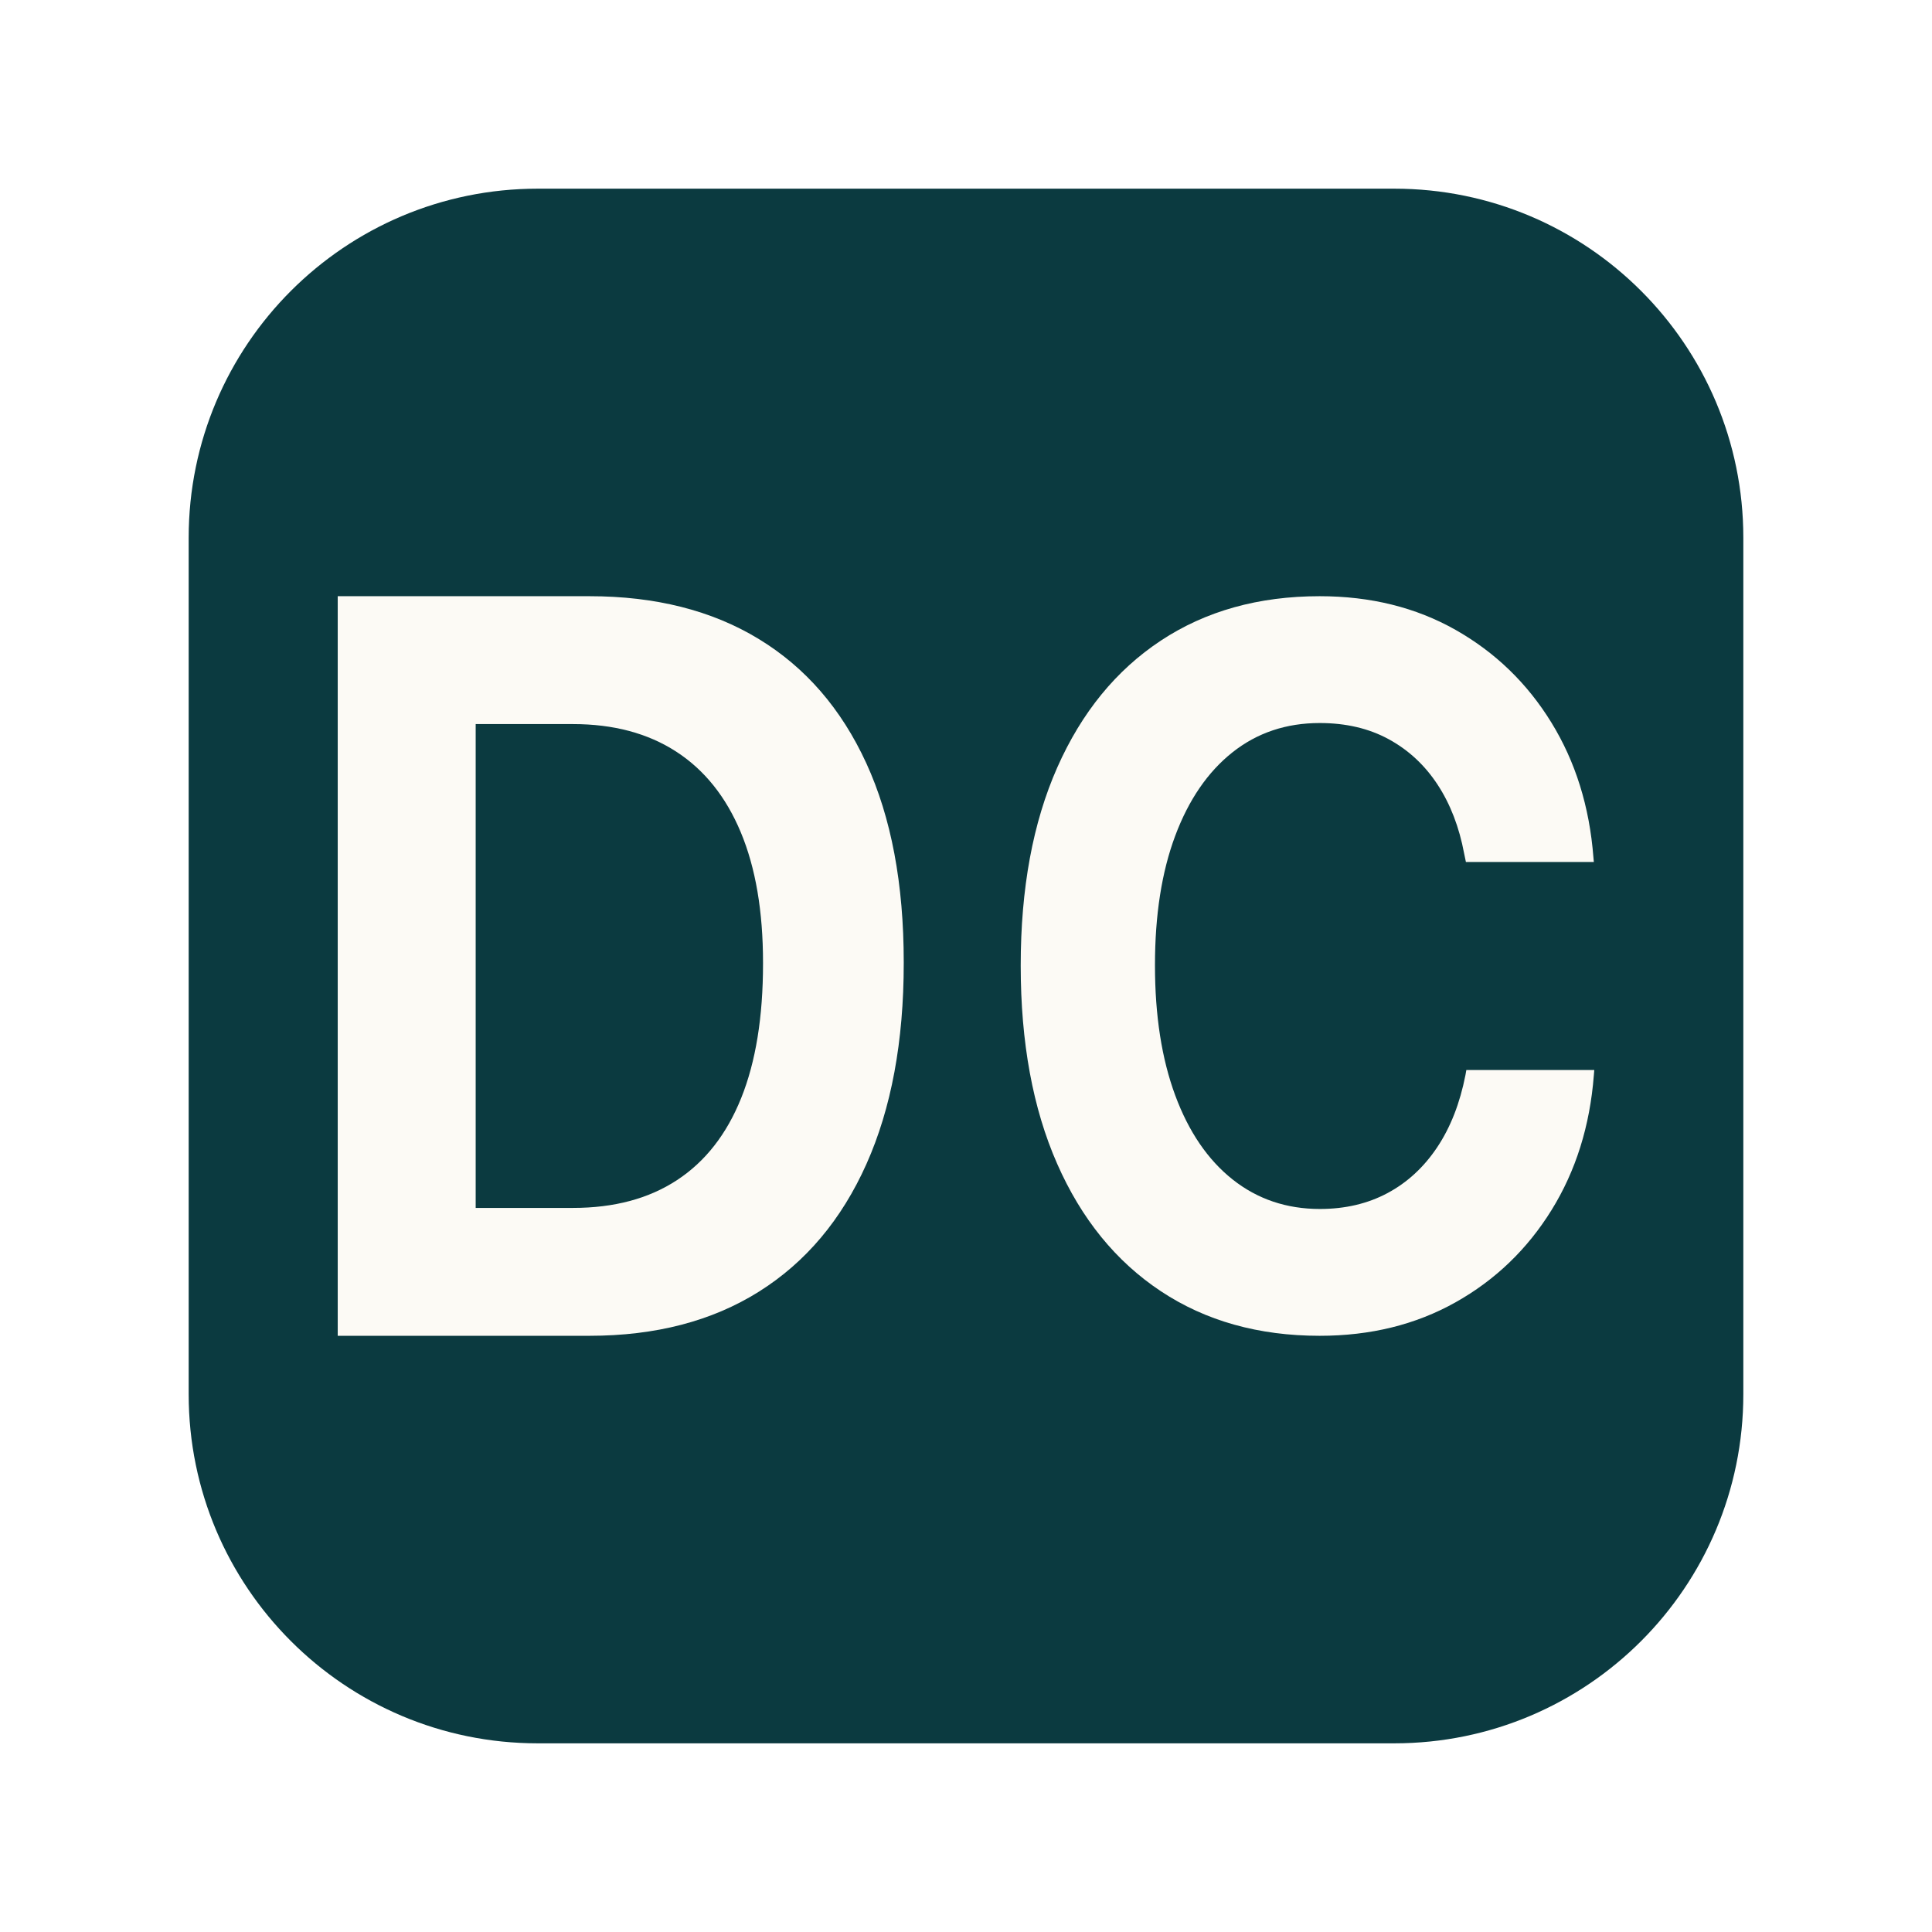
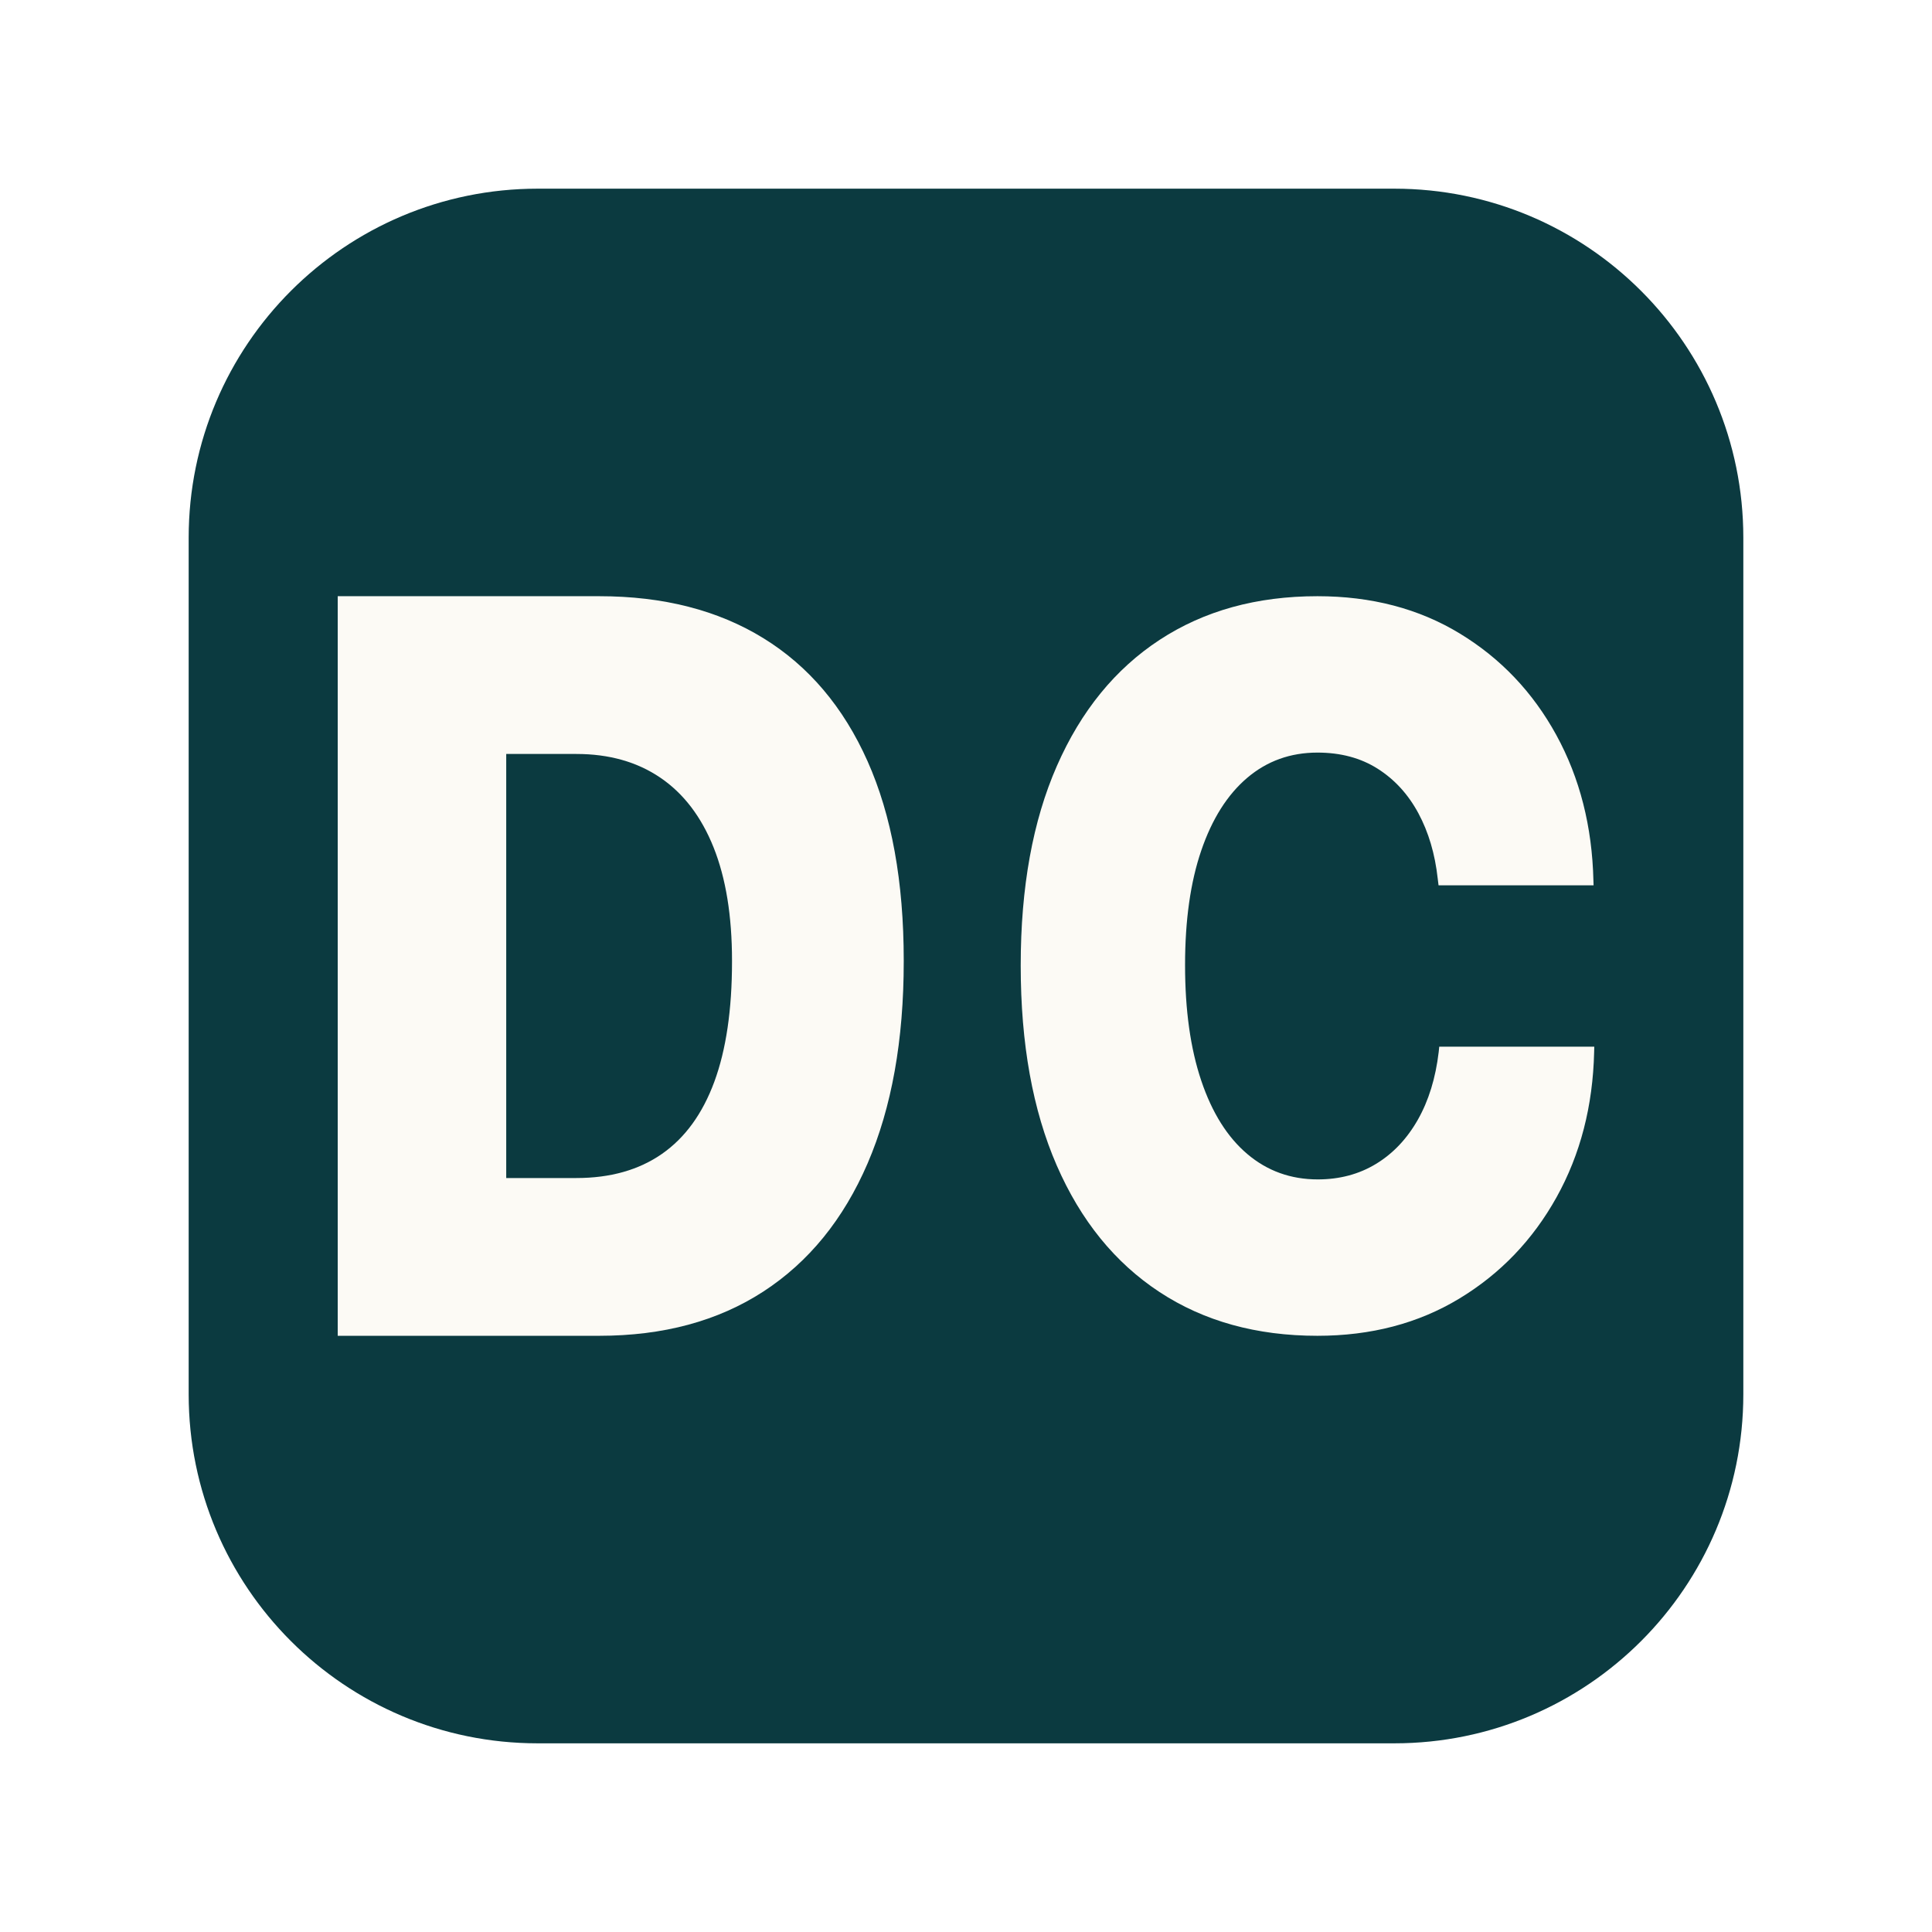
<svg xmlns="http://www.w3.org/2000/svg" width="1024" height="1024" viewBox="0 0 1024 1024" role="img" aria-label="DevCard 应用图标">
-   <rect x="100" y="100" width="824" height="824" rx="185" fill="#0B3A40" />
-   <path fill="#FCFAF5" d="M179.00 708.00V316.00H312.41Q364.84 316.00 402.06 338.62Q439.29 361.23 459.15 404.49Q479.00 447.75 479.00 509.96V510.51Q479.00 572.72 459.21 617.00Q439.41 661.28 402.18 684.64Q364.96 708.00 312.41 708.00ZM252.12 640.22H303.70Q336.38 640.22 358.84 625.48Q381.30 610.75 392.86 581.95Q404.42 553.16 404.42 510.78V510.23Q404.42 469.35 392.62 441.10Q380.82 412.85 358.30 398.31Q335.78 383.78 303.70 383.78H252.12Z" />
-   <path fill="#FCFAF5" d="M699.46 708.00Q650.91 708.00 615.27 684.37Q579.63 660.74 560.32 616.83Q541.00 572.91 541.00 511.87V511.61Q541.00 450.56 560.37 406.78Q579.75 363.00 615.33 339.50Q650.91 316.00 699.46 316.00Q739.94 316.00 771.48 333.85Q803.02 351.71 822.22 382.89Q841.42 414.07 844.54 454.37L844.77 456.86H776.96L776.03 452.40Q772.11 431.39 761.97 415.90Q751.82 400.41 736.07 391.81Q720.33 383.22 699.46 383.22Q672.82 383.22 653.21 398.77Q633.61 414.33 622.88 443.01Q612.16 471.70 612.16 511.47V511.74Q612.16 551.52 622.88 580.53Q633.61 609.54 653.33 625.16Q673.05 640.78 699.57 640.78Q719.64 640.78 735.38 632.38Q751.12 623.98 761.73 608.10Q772.34 592.21 776.73 569.76L777.19 567.14H845.00L844.77 569.89Q841.66 610.20 822.34 641.38Q803.02 672.55 771.42 690.28Q739.82 708.00 699.46 708.00Z" />
+   <path fill="#0B3A40" d="M285 100H739A185 185 0 0 1 924 285V739A185 185 0 0 1 739 924H285A185 185 0 0 1 100 739V285A185 185 0 0 1 285 100Z" />
+   <path fill="#FCFAF5" d="M179.00 708.00V316.00H317.62Q368.45 316.00 404.54 338.21Q440.64 360.42 459.82 403.45Q479.00 446.49 479.00 509.06V509.60Q479.00 572.17 459.84 616.63Q440.67 661.09 404.58 684.55Q368.49 708.00 317.62 708.00ZM268.31 624.38H305.51Q332.46 624.38 350.84 611.59Q369.23 598.79 378.61 573.35Q387.98 547.90 387.98 509.69V509.15Q387.98 473.61 378.22 449.16Q368.45 424.71 349.97 412.17Q331.49 399.62 305.51 399.62H268.31Z" />
+   <path fill="#FCFAF5" d="M698.27 708.00Q649.80 708.00 614.47 684.74Q579.15 661.48 560.07 617.65Q541.00 573.82 541.00 511.87V511.61Q541.00 449.65 560.17 405.96Q579.33 362.26 614.64 339.13Q649.95 316.00 698.27 316.00Q741.18 316.00 773.70 335.76Q806.22 355.52 824.89 389.60Q843.55 423.68 844.55 466.84L844.63 469.24H762.46L762.02 465.66Q759.86 446.07 751.77 431.03Q743.67 415.99 730.20 407.44Q716.74 398.89 698.27 398.89Q676.77 398.89 661.02 412.29Q645.27 425.69 636.69 450.81Q628.11 475.93 628.11 511.39V511.65Q628.11 547.28 636.69 572.77Q645.27 598.26 661.13 611.68Q676.99 625.11 698.46 625.11Q715.77 625.11 729.31 616.89Q742.85 608.67 751.47 593.50Q760.09 578.33 762.54 557.56L762.83 554.76H845.00L844.93 557.60Q843.92 600.58 825.00 634.57Q806.07 668.56 773.46 688.28Q740.84 708.00 698.27 708.00Z" />
</svg>
